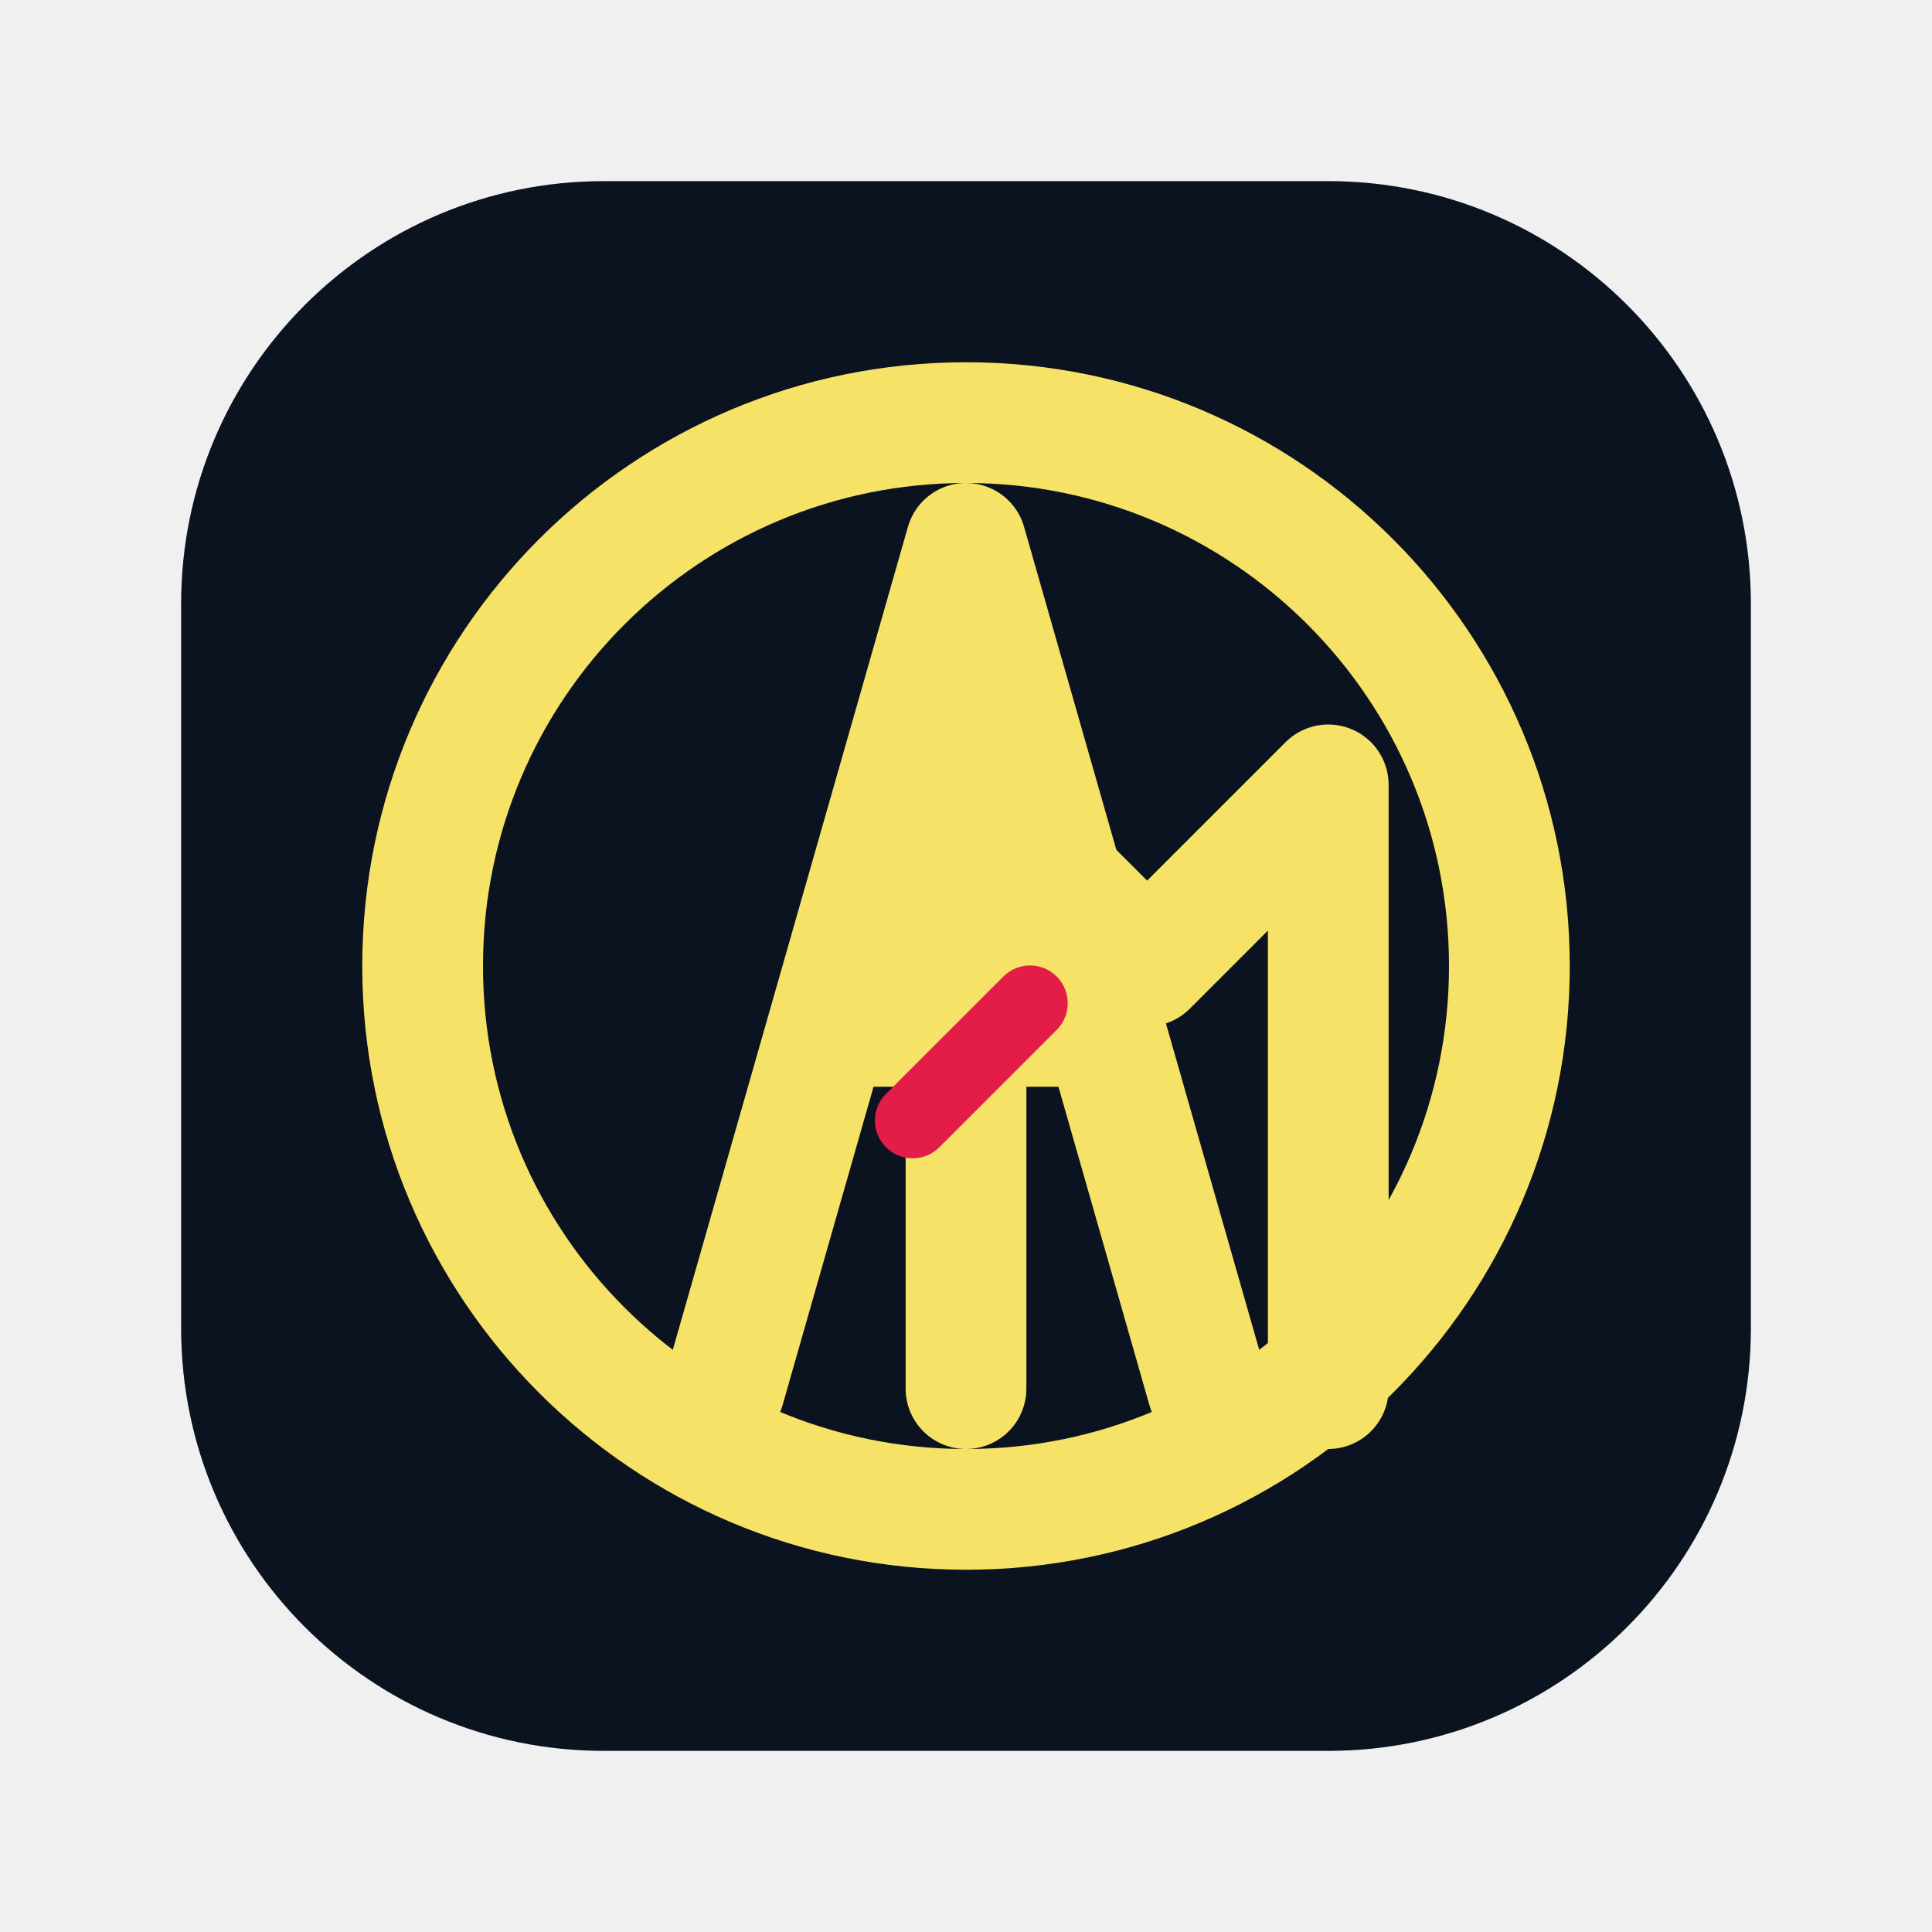
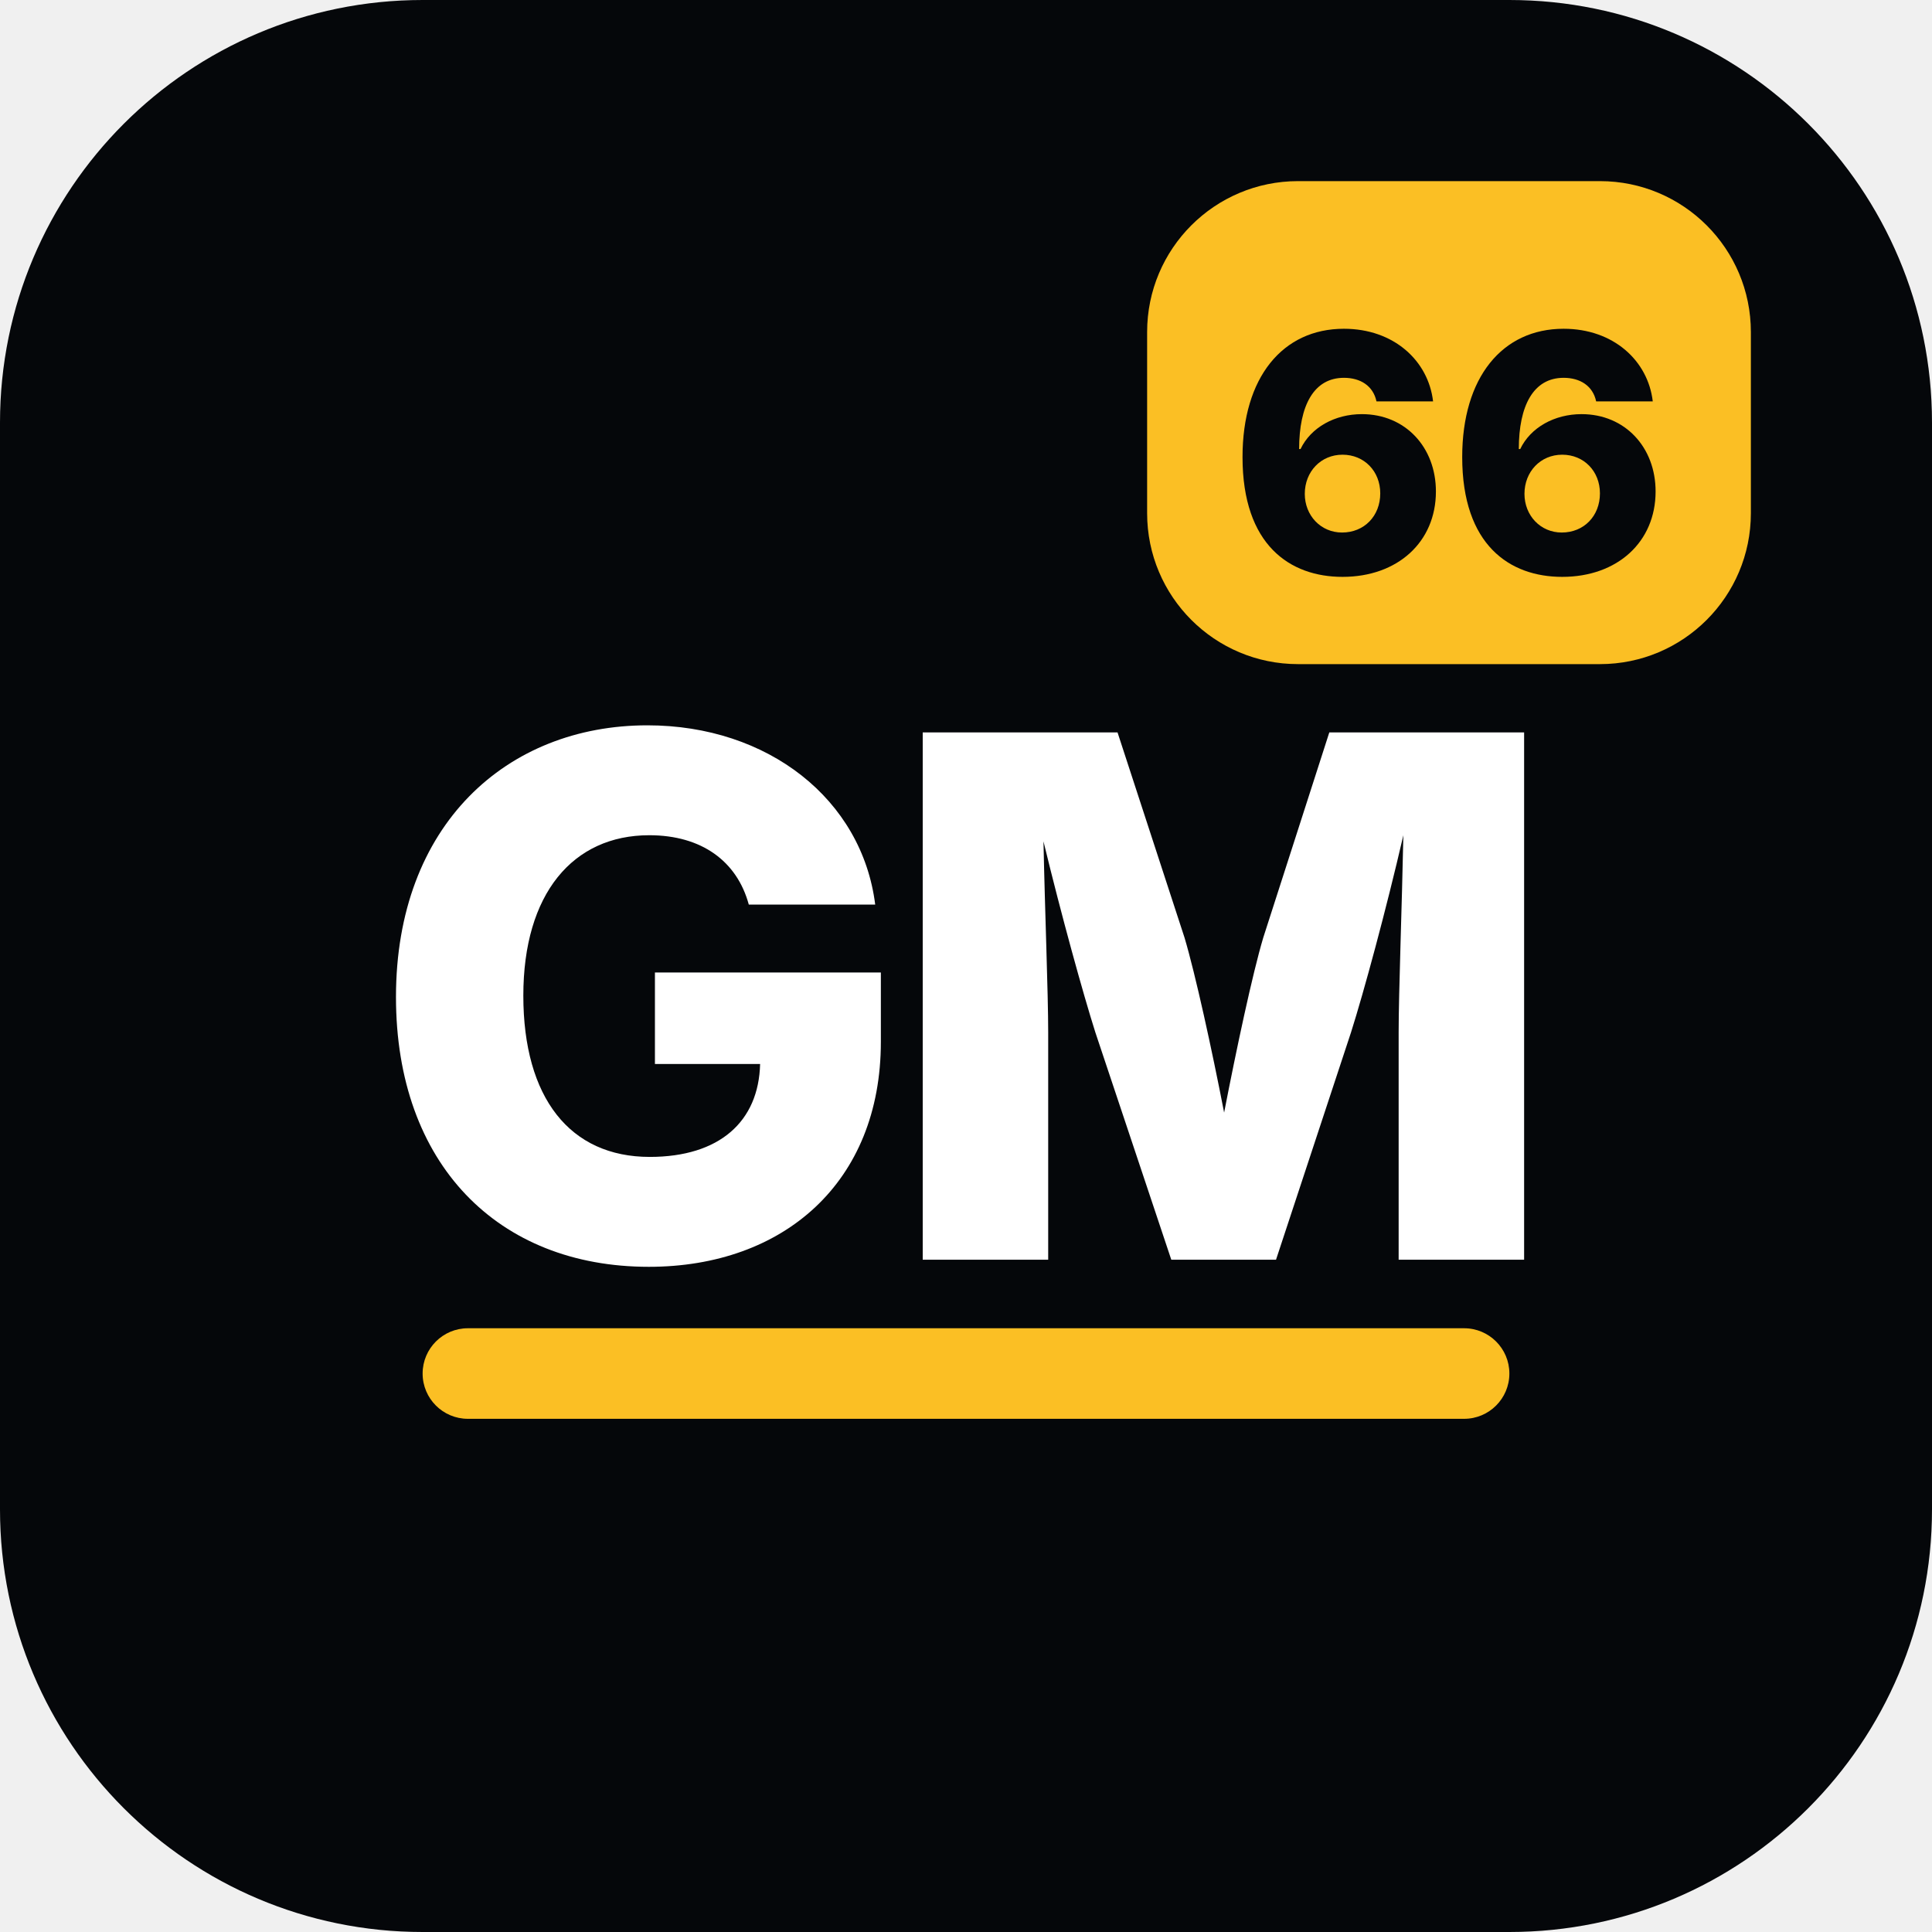
<svg xmlns="http://www.w3.org/2000/svg" width="64" height="64" viewBox="0 0 64 64">
-   <defs>
-     <style>
-       .stroke { stroke: #F5E266; stroke-width: 4; fill: none; stroke-linecap: round; stroke-linejoin: round; }
-       .accent { fill: #E11D48; }
-     </style>
-   </defs>
-   <rect x="6" y="6" width="52" height="52" rx="14" fill="#0B1220" />
-   <circle cx="32" cy="32" r="18" class="stroke" />
-   <path class="stroke" d="M24 46 L32 18 L40 46" />
-   <path class="stroke" d="M27.5 34 H36.5" />
-   <path class="stroke" d="M44 46 V26 L38 32 L32 26 V46" />
-   <rect x="31" y="31" width="2.5" height="8" rx="1.25" class="accent" transform="rotate(45 32 35)" />
+   <rect width="64" height="64" rx="14" fill="#05070A" />
+   <text x="32" y="33" text-anchor="middle" dominant-baseline="central" font-family="system-ui,-apple-system,sans-serif" font-weight="800" font-size="24" fill="#FFFFFF" letter-spacing="-1">GM</text>
+   <rect x="38" y="6" width="20" height="16" rx="5" fill="#FBBF24" />
+   <text x="48" y="15" text-anchor="middle" dominant-baseline="central" font-family="system-ui,-apple-system,sans-serif" font-weight="800" font-size="11" fill="#05070A">66</text>
+   <rect x="14" y="44" width="36" height="3" rx="1.5" fill="#FBBF24" />
</svg>
